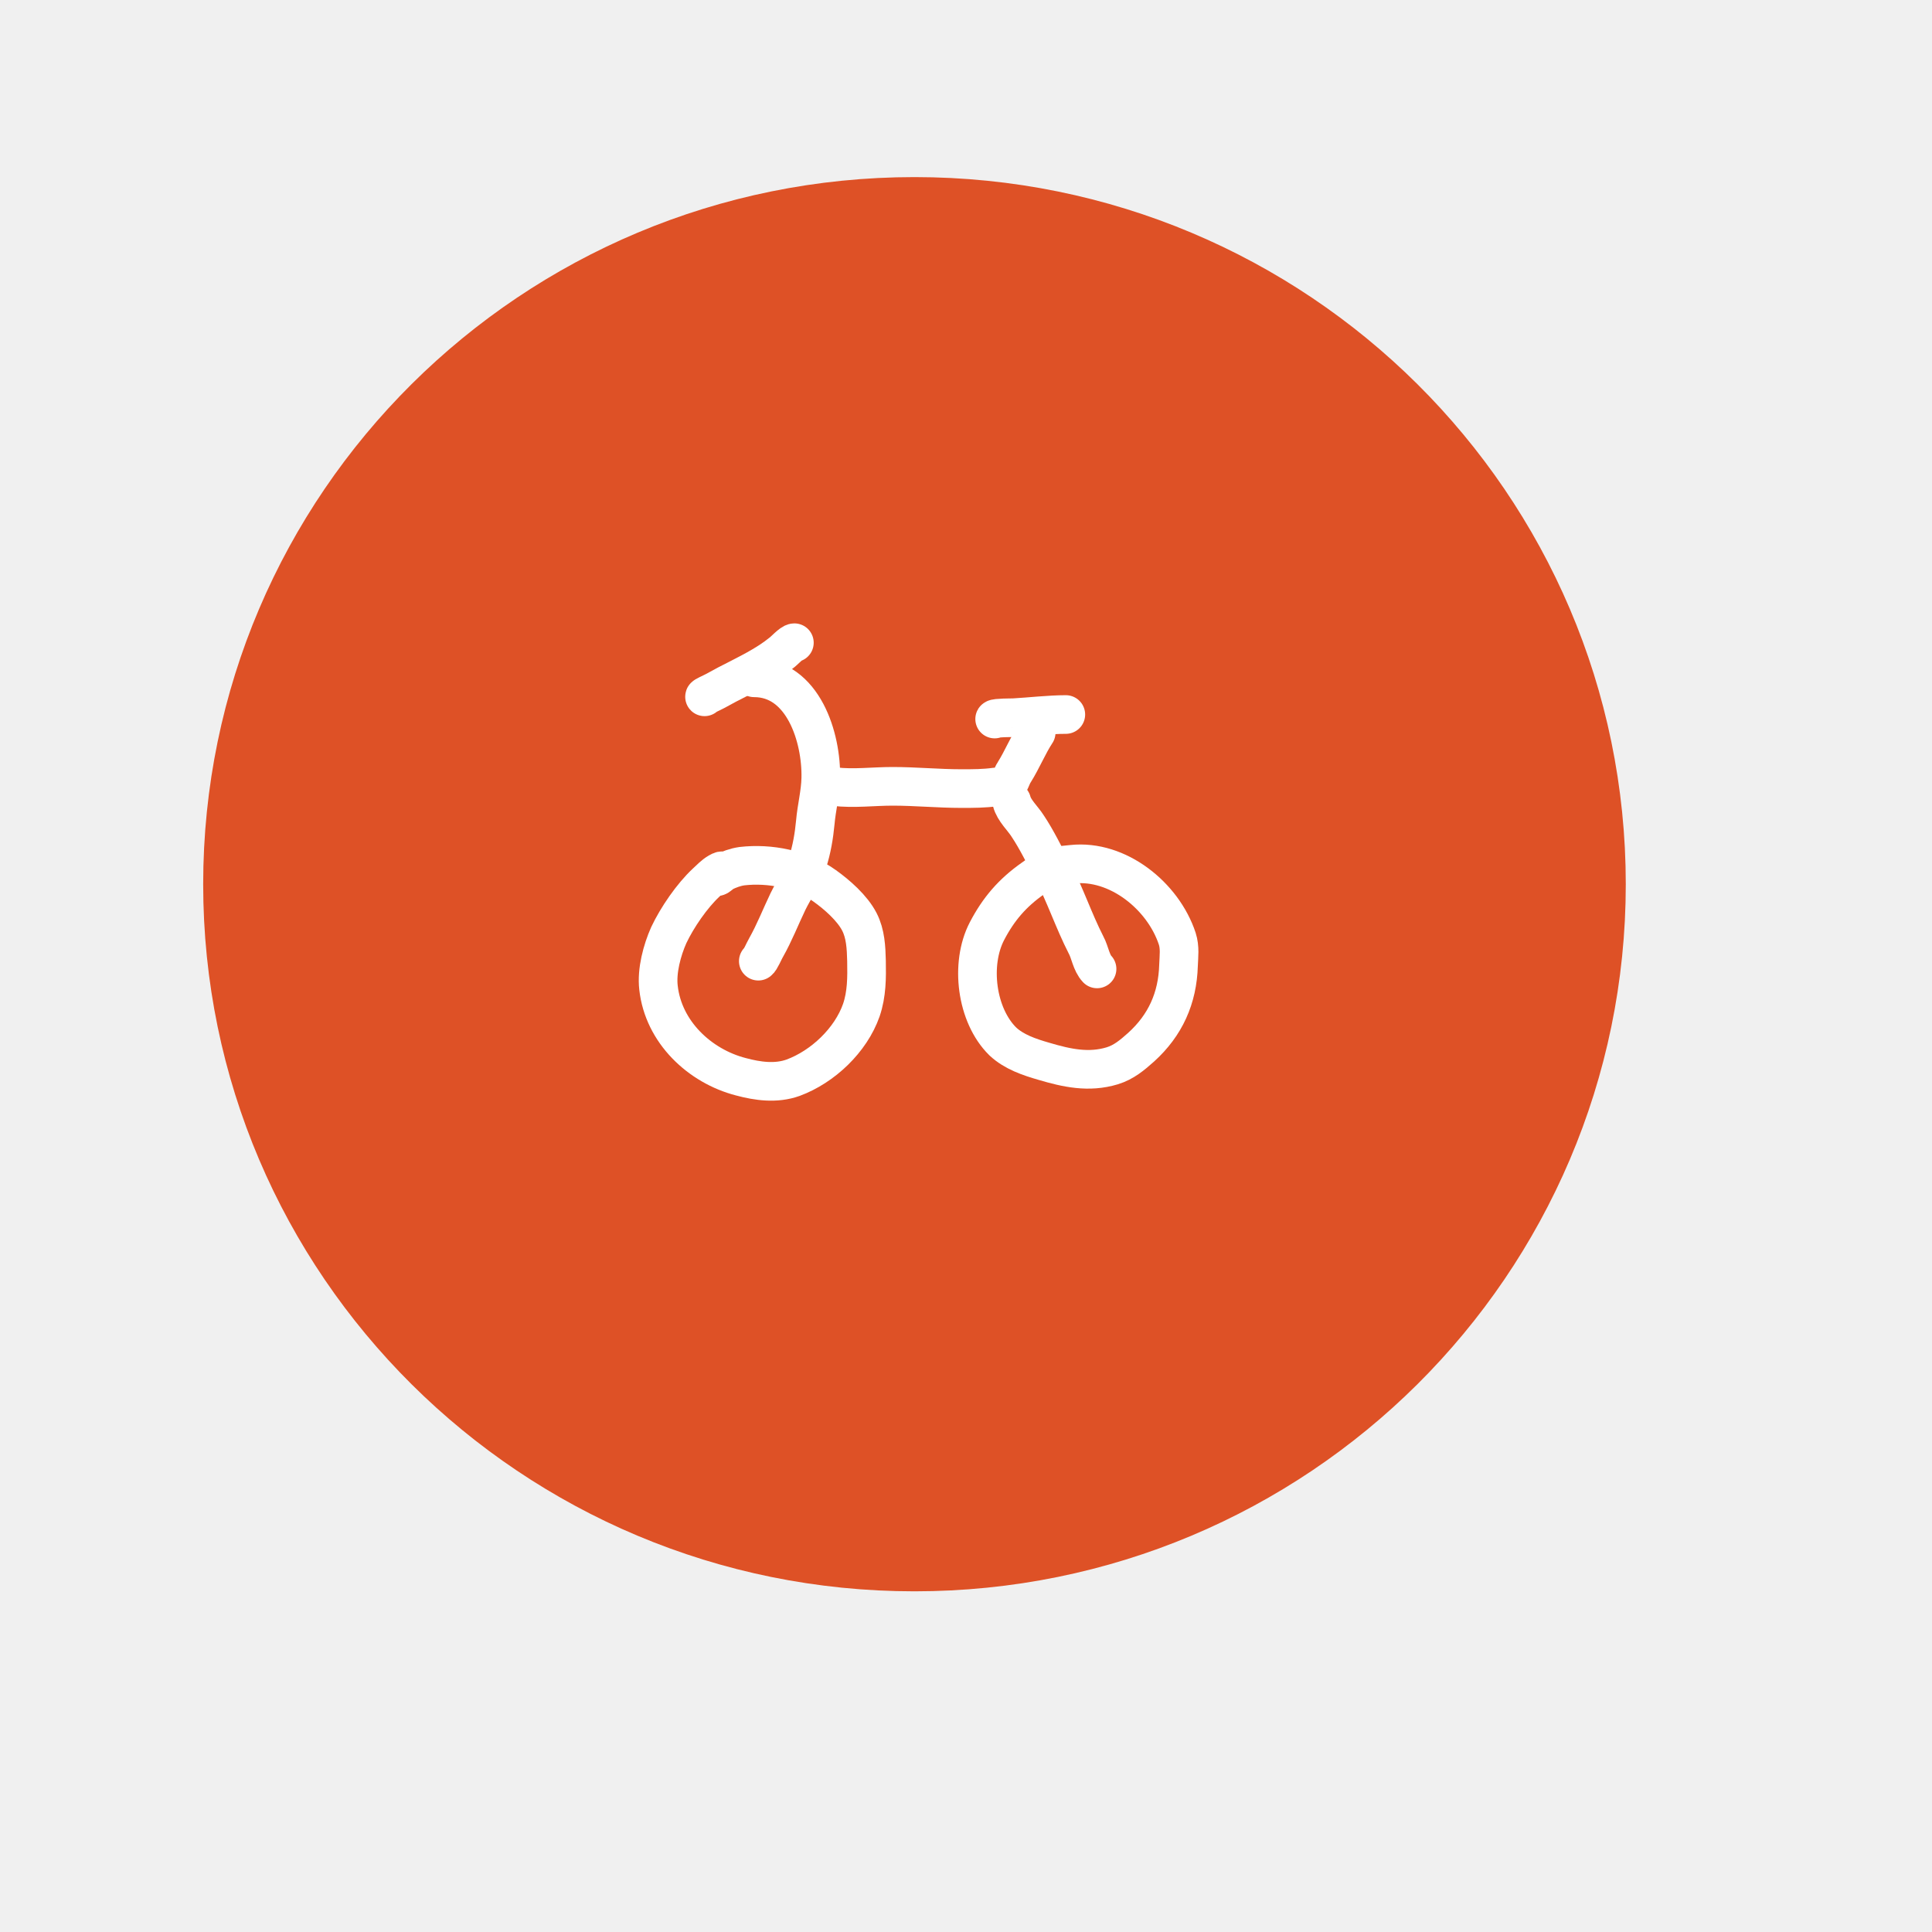
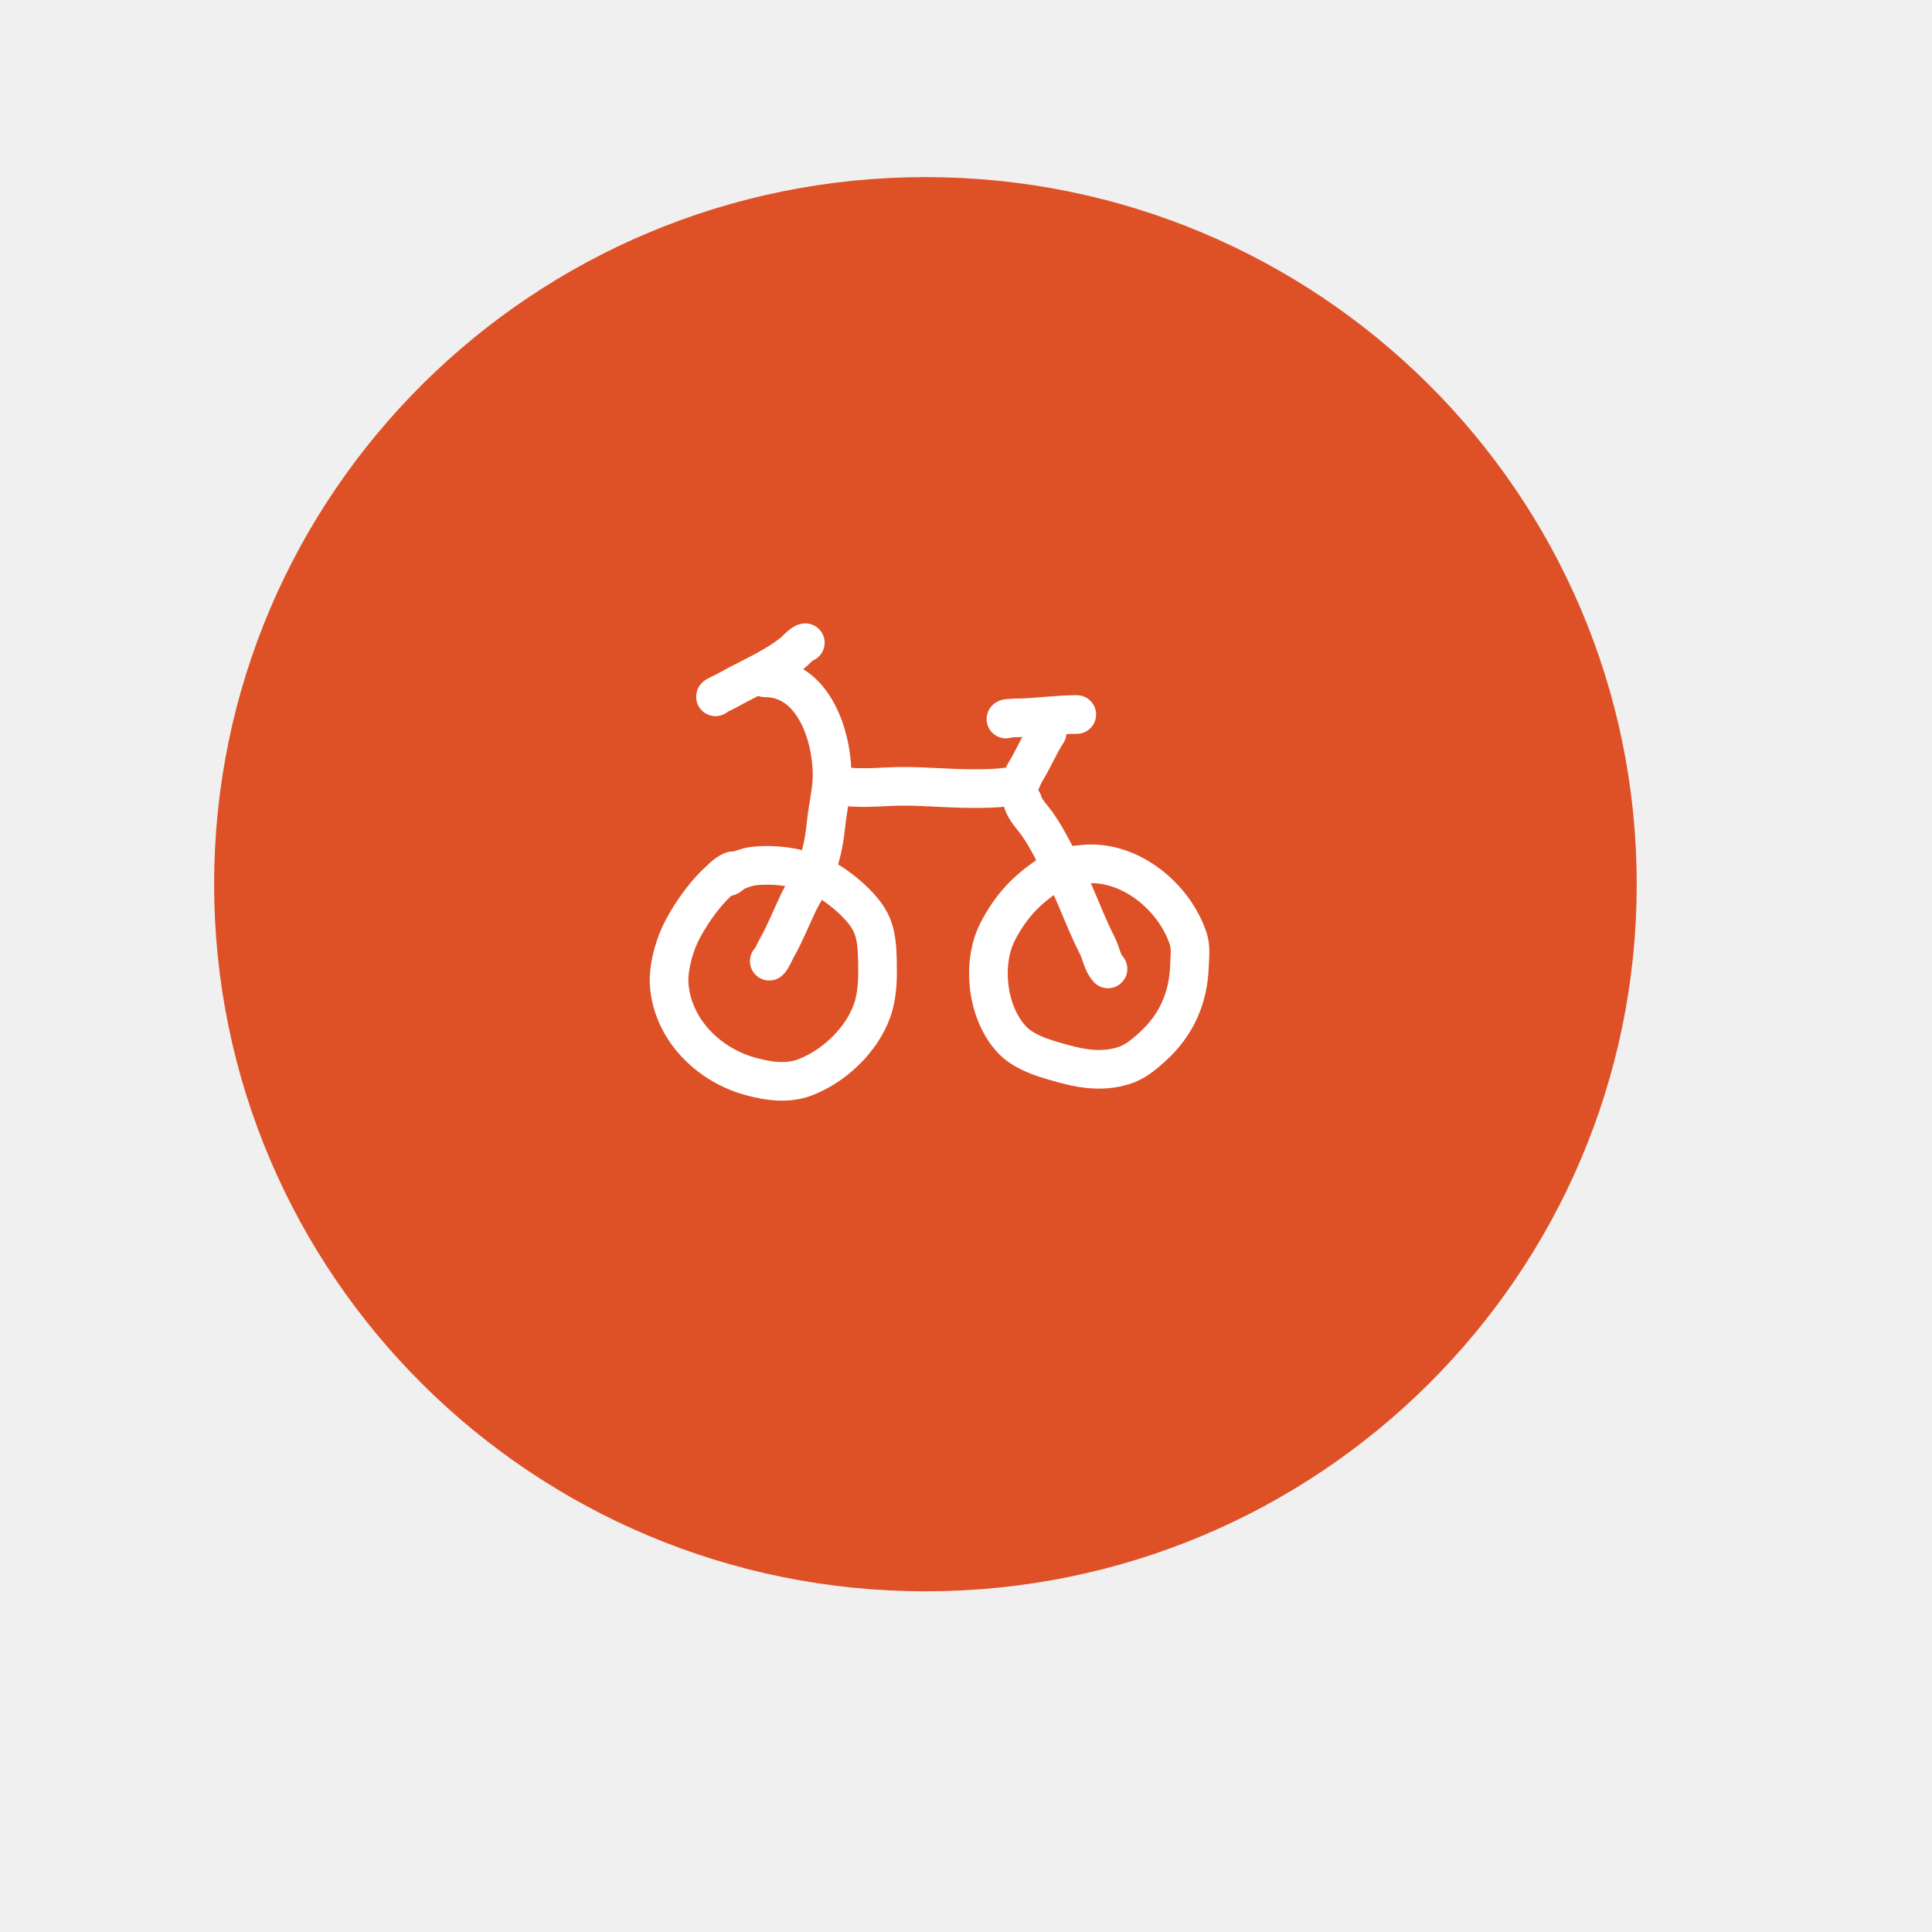
<svg xmlns="http://www.w3.org/2000/svg" width="100%" height="100%" viewBox="0 0 6 6" version="1.1" xml:space="preserve" style="fill-rule:evenodd;clip-rule:evenodd;stroke-linecap:round;stroke-linejoin:round;stroke-miterlimit:1.5;">
-   <rect id="_3-low" x="0.081" y="0.059" width="5.381" height="5.381" style="fill:none;" />
+   <rect id="_3-low" x="0.115" y="0.059" width="5.381" height="5.381" style="fill:none;" />
  <g id="_3-low1">
-     <ellipse cx="2.84" cy="2.746" rx="2.114" ry="2.101" style="fill:#de5126;stroke:#de5126;stroke-width:0.19px;" />
-     <path d="M2.244,2.705c-0.002,-0.003 -0.011,0.003 -0.013,0.004c-0.014,0.008 -0.026,0.021 -0.038,0.032c-0.044,0.041 -0.09,0.108 -0.116,0.163c-0.021,0.047 -0.038,0.111 -0.032,0.163c0.015,0.138 0.128,0.244 0.256,0.277c0.052,0.014 0.109,0.022 0.162,0.003c0.092,-0.034 0.179,-0.116 0.212,-0.21c0.017,-0.05 0.017,-0.101 0.016,-0.153c-0.001,-0.041 -0.003,-0.084 -0.022,-0.121c-0.022,-0.043 -0.07,-0.085 -0.108,-0.112c-0.072,-0.052 -0.171,-0.071 -0.257,-0.061c-0.021,0.003 -0.039,0.01 -0.058,0.019c-0.006,0.003 -0.014,0.014 -0.021,0.014" style="fill:none;stroke:#fff;stroke-width:0.12px;" />
-     <path d="M2.355,2.985c0.006,-0.003 0.018,-0.032 0.024,-0.042c0.026,-0.046 0.045,-0.095 0.068,-0.143c0.02,-0.041 0.047,-0.078 0.061,-0.122c0.013,-0.04 0.02,-0.082 0.024,-0.124c0.004,-0.046 0.016,-0.091 0.017,-0.137c0.003,-0.127 -0.055,-0.312 -0.207,-0.312" style="fill:none;stroke:#fff;stroke-width:0.12px;" />
-     <path d="M2.188,2.164c-0.002,-0.002 0.022,-0.012 0.033,-0.018c0.025,-0.014 0.05,-0.027 0.076,-0.04c0.043,-0.022 0.091,-0.047 0.129,-0.078c0.009,-0.006 0.032,-0.032 0.041,-0.032" style="fill:none;stroke:#fff;stroke-width:0.12px;" />
-     <path d="M2.592,2.443c0.059,0.007 0.121,-0.001 0.18,-0.001c0.071,-0 0.142,0.007 0.214,0.007c0.036,0 0.071,0 0.106,-0.005c0.008,-0.001 0.026,0.003 0.032,-0.001c0.013,-0.01 0.017,-0.032 0.026,-0.045c0.025,-0.04 0.043,-0.085 0.068,-0.123" style="fill:none;stroke:#fff;stroke-width:0.12px;" />
-     <path d="M3.089,2.233c0.002,-0.004 0.054,-0.004 0.058,-0.004c0.053,-0.003 0.112,-0.01 0.163,-0.01" style="fill:none;stroke:#fff;stroke-width:0.12px;" />
-     <path d="M3.142,2.489c0.007,0.028 0.035,0.053 0.05,0.077c0.028,0.042 0.051,0.09 0.075,0.135c0.04,0.075 0.067,0.158 0.106,0.234c0.012,0.022 0.016,0.055 0.034,0.074" style="fill:none;stroke:#fff;stroke-width:0.12px;" />
-     <path d="M3.265,2.694c-0.002,-0.002 -0.013,0.004 -0.014,0.005c-0.015,0.009 -0.029,0.019 -0.043,0.029c-0.064,0.045 -0.107,0.095 -0.143,0.164c-0.053,0.102 -0.033,0.261 0.049,0.342c0.035,0.033 0.083,0.049 0.128,0.062c0.071,0.021 0.139,0.036 0.212,0.014c0.036,-0.011 0.062,-0.033 0.09,-0.058c0.075,-0.068 0.113,-0.152 0.116,-0.254c0.001,-0.028 0.005,-0.055 -0.004,-0.083c-0.044,-0.133 -0.185,-0.246 -0.326,-0.231c-0.032,0.003 -0.064,0.006 -0.094,0.022" style="fill:none;stroke:#fff;stroke-width:0.12px;" />
+     <ellipse cx="2.874" cy="2.746" rx="2.114" ry="2.101" style="fill:#de5126;stroke:#de5126;stroke-width:0.19px;" />
+     <path d="M2.278,2.705c-0.002,-0.003 -0.011,0.003 -0.013,0.004c-0.014,0.008 -0.026,0.021 -0.038,0.032c-0.044,0.041 -0.09,0.108 -0.116,0.163c-0.021,0.047 -0.038,0.111 -0.032,0.163c0.015,0.138 0.128,0.244 0.256,0.277c0.052,0.014 0.109,0.022 0.162,0.003c0.092,-0.034 0.179,-0.116 0.212,-0.21c0.017,-0.05 0.017,-0.101 0.016,-0.153c-0.001,-0.041 -0.003,-0.084 -0.022,-0.121c-0.022,-0.043 -0.07,-0.085 -0.108,-0.112c-0.072,-0.052 -0.171,-0.071 -0.257,-0.061c-0.02,0.003 -0.039,0.01 -0.058,0.019c-0.006,0.003 -0.014,0.014 -0.021,0.014" style="fill:none;stroke:#fff;stroke-width:0.12px;" />
+     <path d="M2.389,2.985c0.006,-0.003 0.018,-0.032 0.024,-0.042c0.026,-0.046 0.045,-0.095 0.068,-0.143c0.021,-0.041 0.047,-0.078 0.061,-0.122c0.013,-0.04 0.02,-0.082 0.024,-0.124c0.005,-0.046 0.016,-0.091 0.018,-0.137c0.003,-0.127 -0.056,-0.312 -0.208,-0.312" style="fill:none;stroke:#fff;stroke-width:0.12px;" />
+     <path d="M2.222,2.164c-0.002,-0.002 0.022,-0.012 0.033,-0.018c0.025,-0.014 0.05,-0.027 0.076,-0.04c0.043,-0.022 0.091,-0.047 0.13,-0.078c0.008,-0.006 0.031,-0.032 0.04,-0.032" style="fill:none;stroke:#fff;stroke-width:0.12px;" />
+     <path d="M2.627,2.443c0.058,0.007 0.12,-0.001 0.179,-0.001c0.071,-0 0.142,0.007 0.214,0.007c0.036,0 0.071,0 0.106,-0.005c0.008,-0.001 0.026,0.003 0.032,-0.001c0.013,-0.01 0.018,-0.032 0.026,-0.045c0.025,-0.04 0.043,-0.085 0.068,-0.123" style="fill:none;stroke:#fff;stroke-width:0.12px;" />
+     <path d="M3.124,2.233c0.001,-0.004 0.054,-0.004 0.057,-0.004c0.053,-0.003 0.113,-0.01 0.163,-0.01" style="fill:none;stroke:#fff;stroke-width:0.12px;" />
+     <path d="M3.176,2.489c0.007,0.028 0.035,0.053 0.05,0.077c0.029,0.042 0.051,0.09 0.075,0.135c0.04,0.075 0.067,0.158 0.106,0.234c0.012,0.022 0.016,0.055 0.034,0.074" style="fill:none;stroke:#fff;stroke-width:0.12px;" />
+     <path d="M3.299,2.694c-0.002,-0.002 -0.013,0.004 -0.014,0.005c-0.015,0.009 -0.029,0.019 -0.043,0.029c-0.064,0.045 -0.107,0.095 -0.143,0.164c-0.053,0.102 -0.033,0.261 0.049,0.342c0.035,0.033 0.083,0.049 0.128,0.062c0.071,0.021 0.139,0.036 0.212,0.014c0.036,-0.011 0.062,-0.033 0.09,-0.058c0.075,-0.068 0.113,-0.152 0.116,-0.254c0.001,-0.028 0.005,-0.055 -0.004,-0.083c-0.044,-0.133 -0.185,-0.246 -0.326,-0.231c-0.032,0.003 -0.064,0.006 -0.094,0.022" style="fill:none;stroke:#fff;stroke-width:0.12px;" />
  </g>
</svg>
